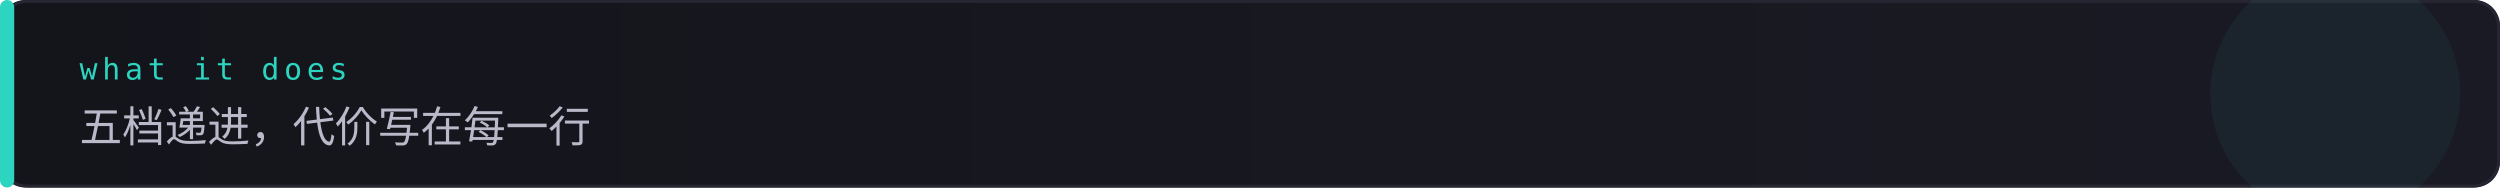
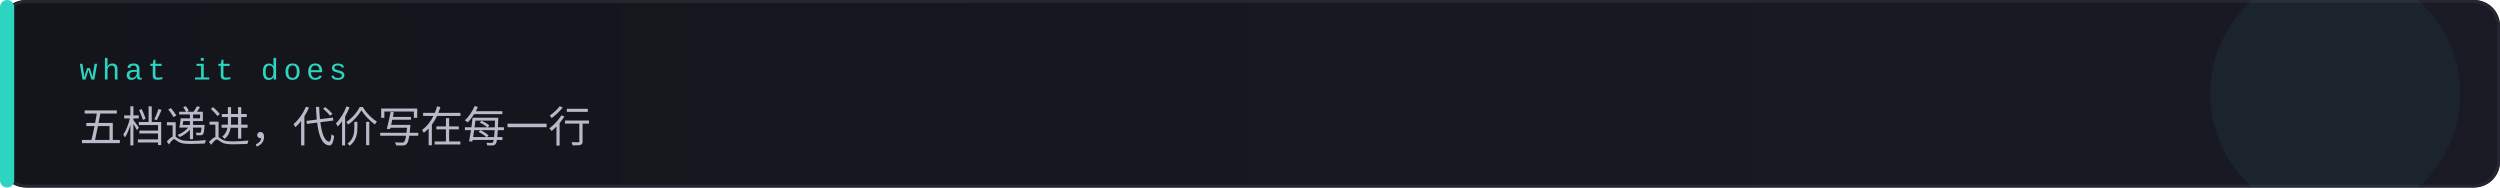
<svg xmlns="http://www.w3.org/2000/svg" width="880" height="66" viewBox="0 0 880 66" role="img" aria-label="五档递进，代价写在每一行">
  <defs>
    <linearGradient id="gwhat" x1="0" y1="0" x2="1" y2="0">
      <stop offset="0%" stop-color="#14151b" />
      <stop offset="100%" stop-color="#1a1a24" />
    </linearGradient>
  </defs>
  <rect width="880" height="66" rx="9" fill="url(#gwhat)" />
  <rect x="0.5" y="0.5" width="879" height="65" rx="9" fill="none" stroke="#262633" />
  <rect x="0" y="0" width="5" height="66" rx="2.5" fill="#2dd4bf" />
  <circle cx="822" cy="33" r="44" fill="#2dd4bf" opacity="0.06" />
-   <text x="28" y="28" font-family="ui-monospace,SFMono-Regular,Menlo,monospace" font-size="10.5" fill="#2dd4bf" letter-spacing="0.16em">what it does</text>
-   <text x="28" y="50" font-family="system-ui,-apple-system,'Segoe UI',sans-serif" font-size="15" fill="#b9b9c9">五档递进，代价写在每一行</text>
+   <text x="28" y="28" font-family="ui-monospace,SFMono-Regular,'SF Mono',Consolas,'Liberation Mono',Menlo,'Microsoft YaHei',monospace" font-size="10.5" fill="#2dd4bf" letter-spacing="0.16em">what it does</text>
+   <text x="28" y="50" font-family="-apple-system,BlinkMacSystemFont,'Segoe UI','PingFang SC','Hiragino Sans GB','Microsoft YaHei','Noto Sans SC',Helvetica,Arial,sans-serif" font-size="15" fill="#b9b9c9">五档递进，代价写在每一行</text>
</svg>
